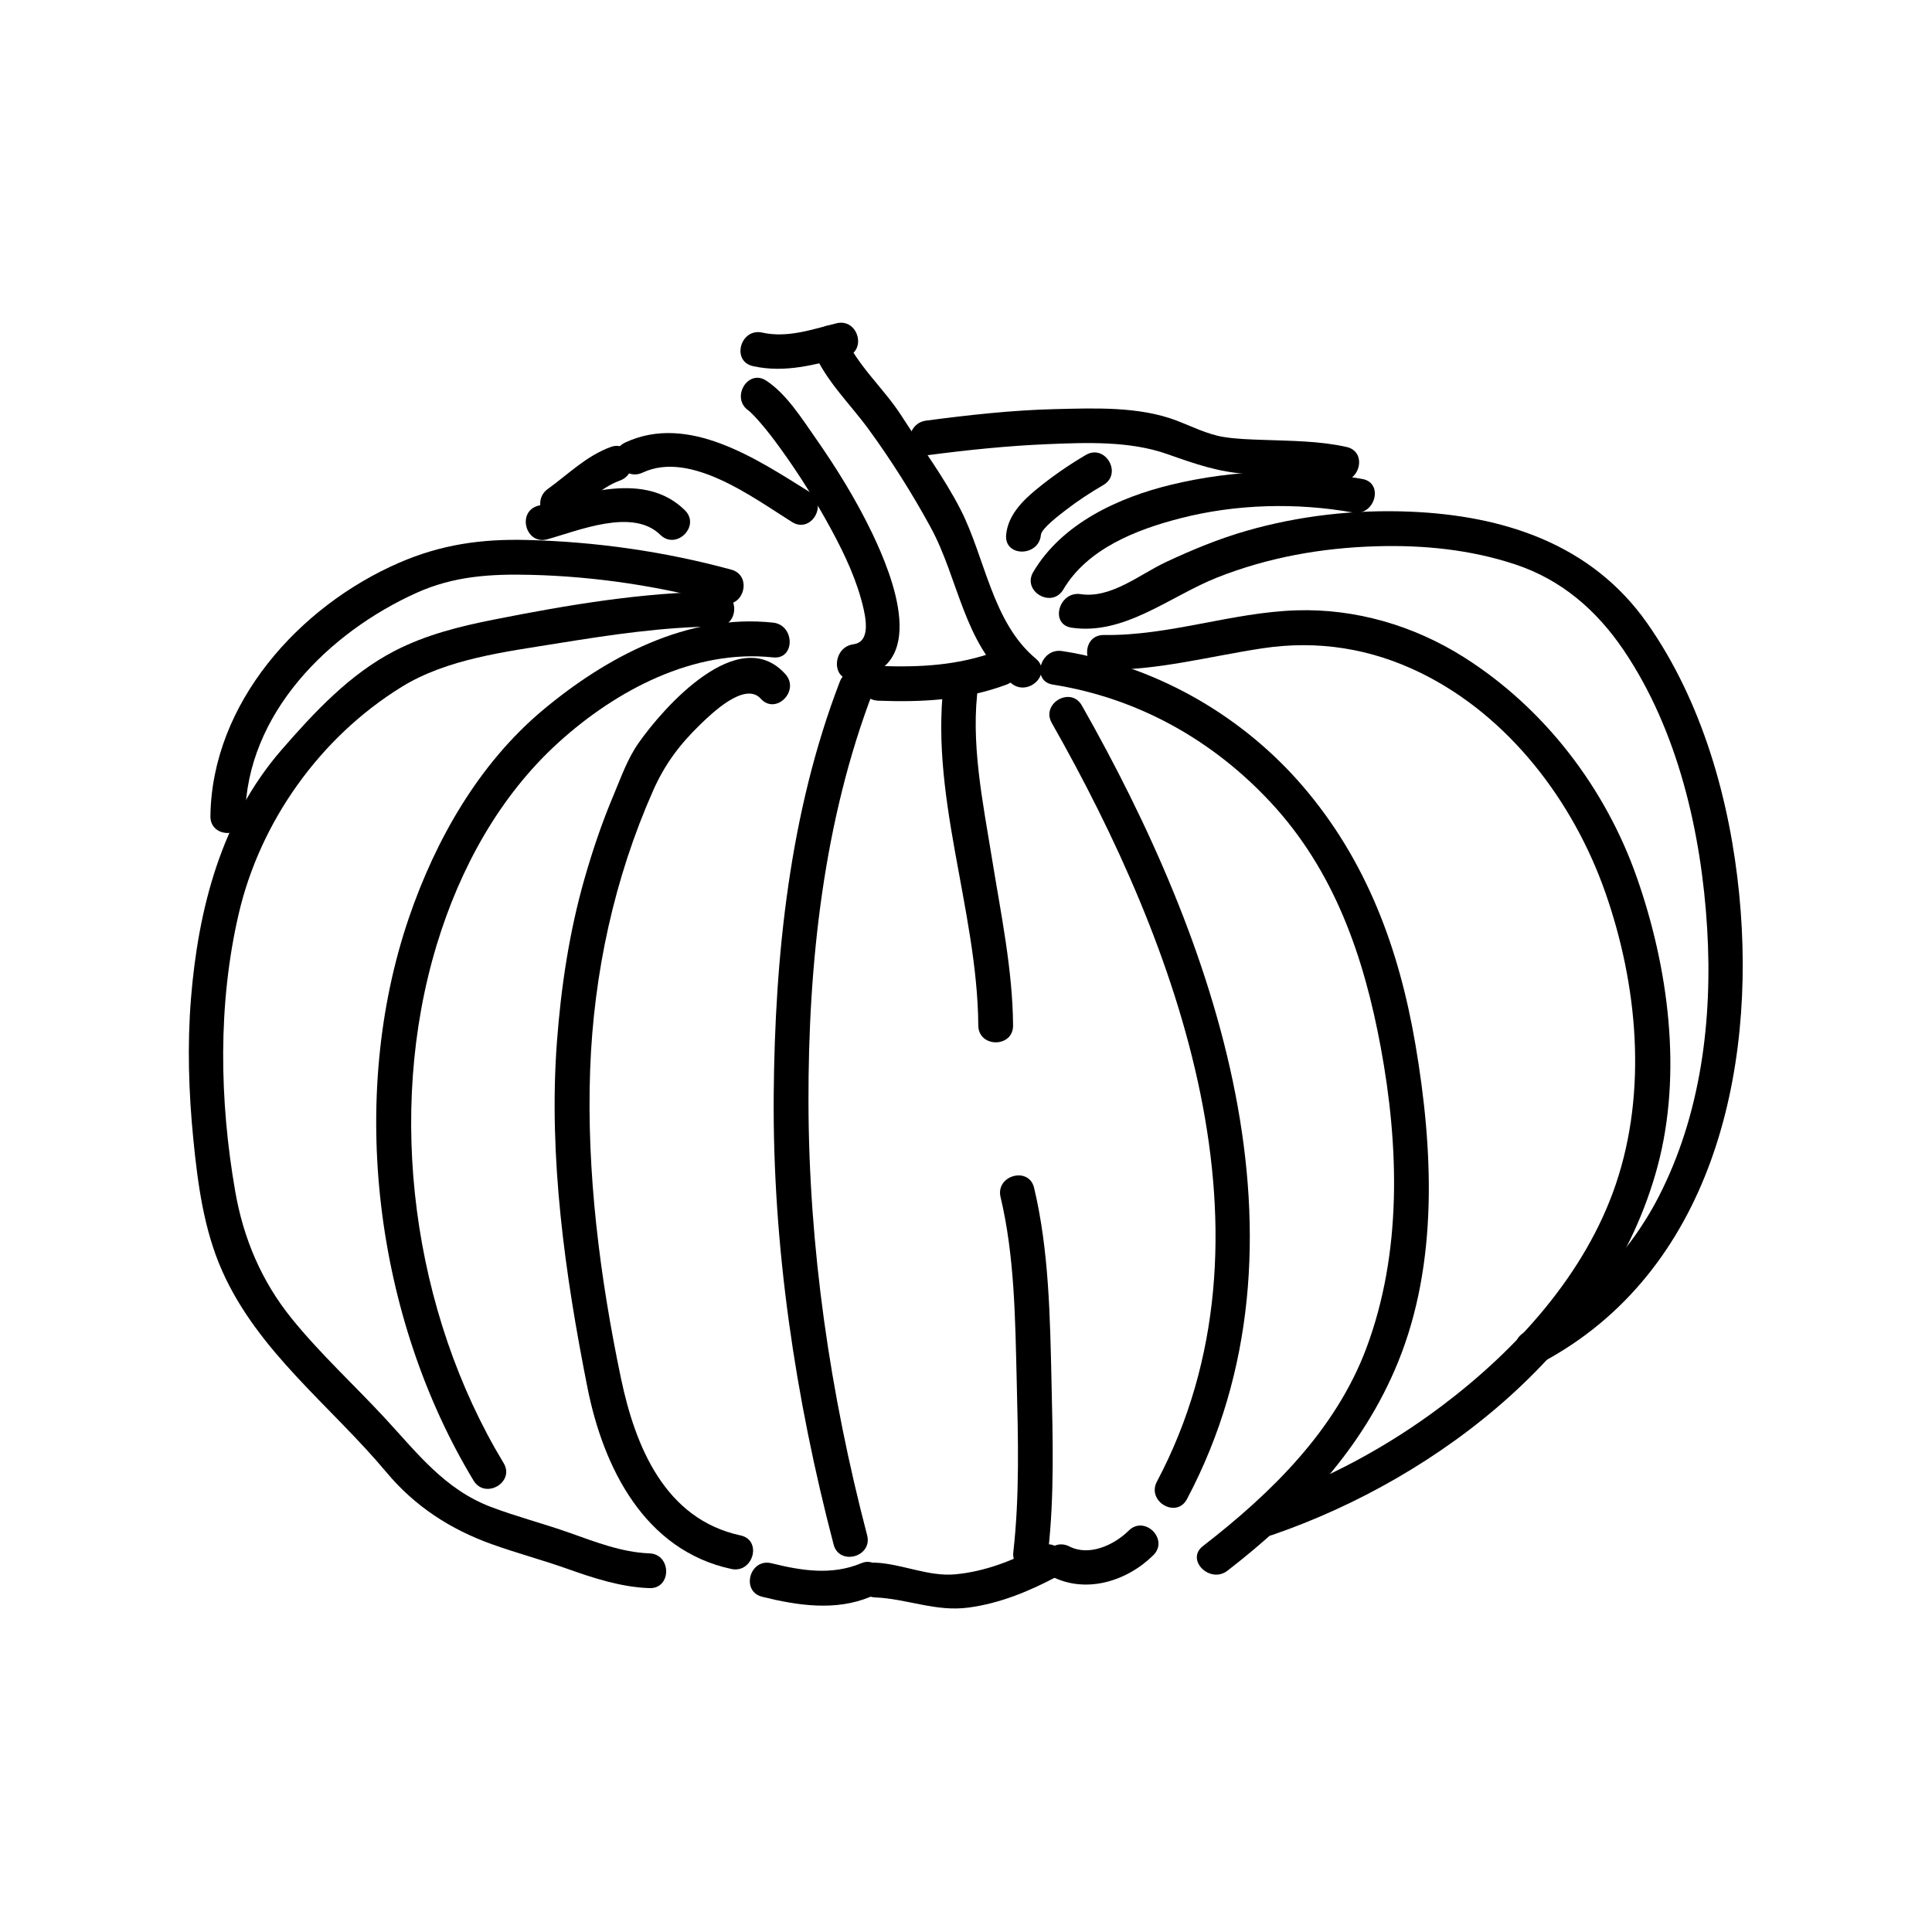
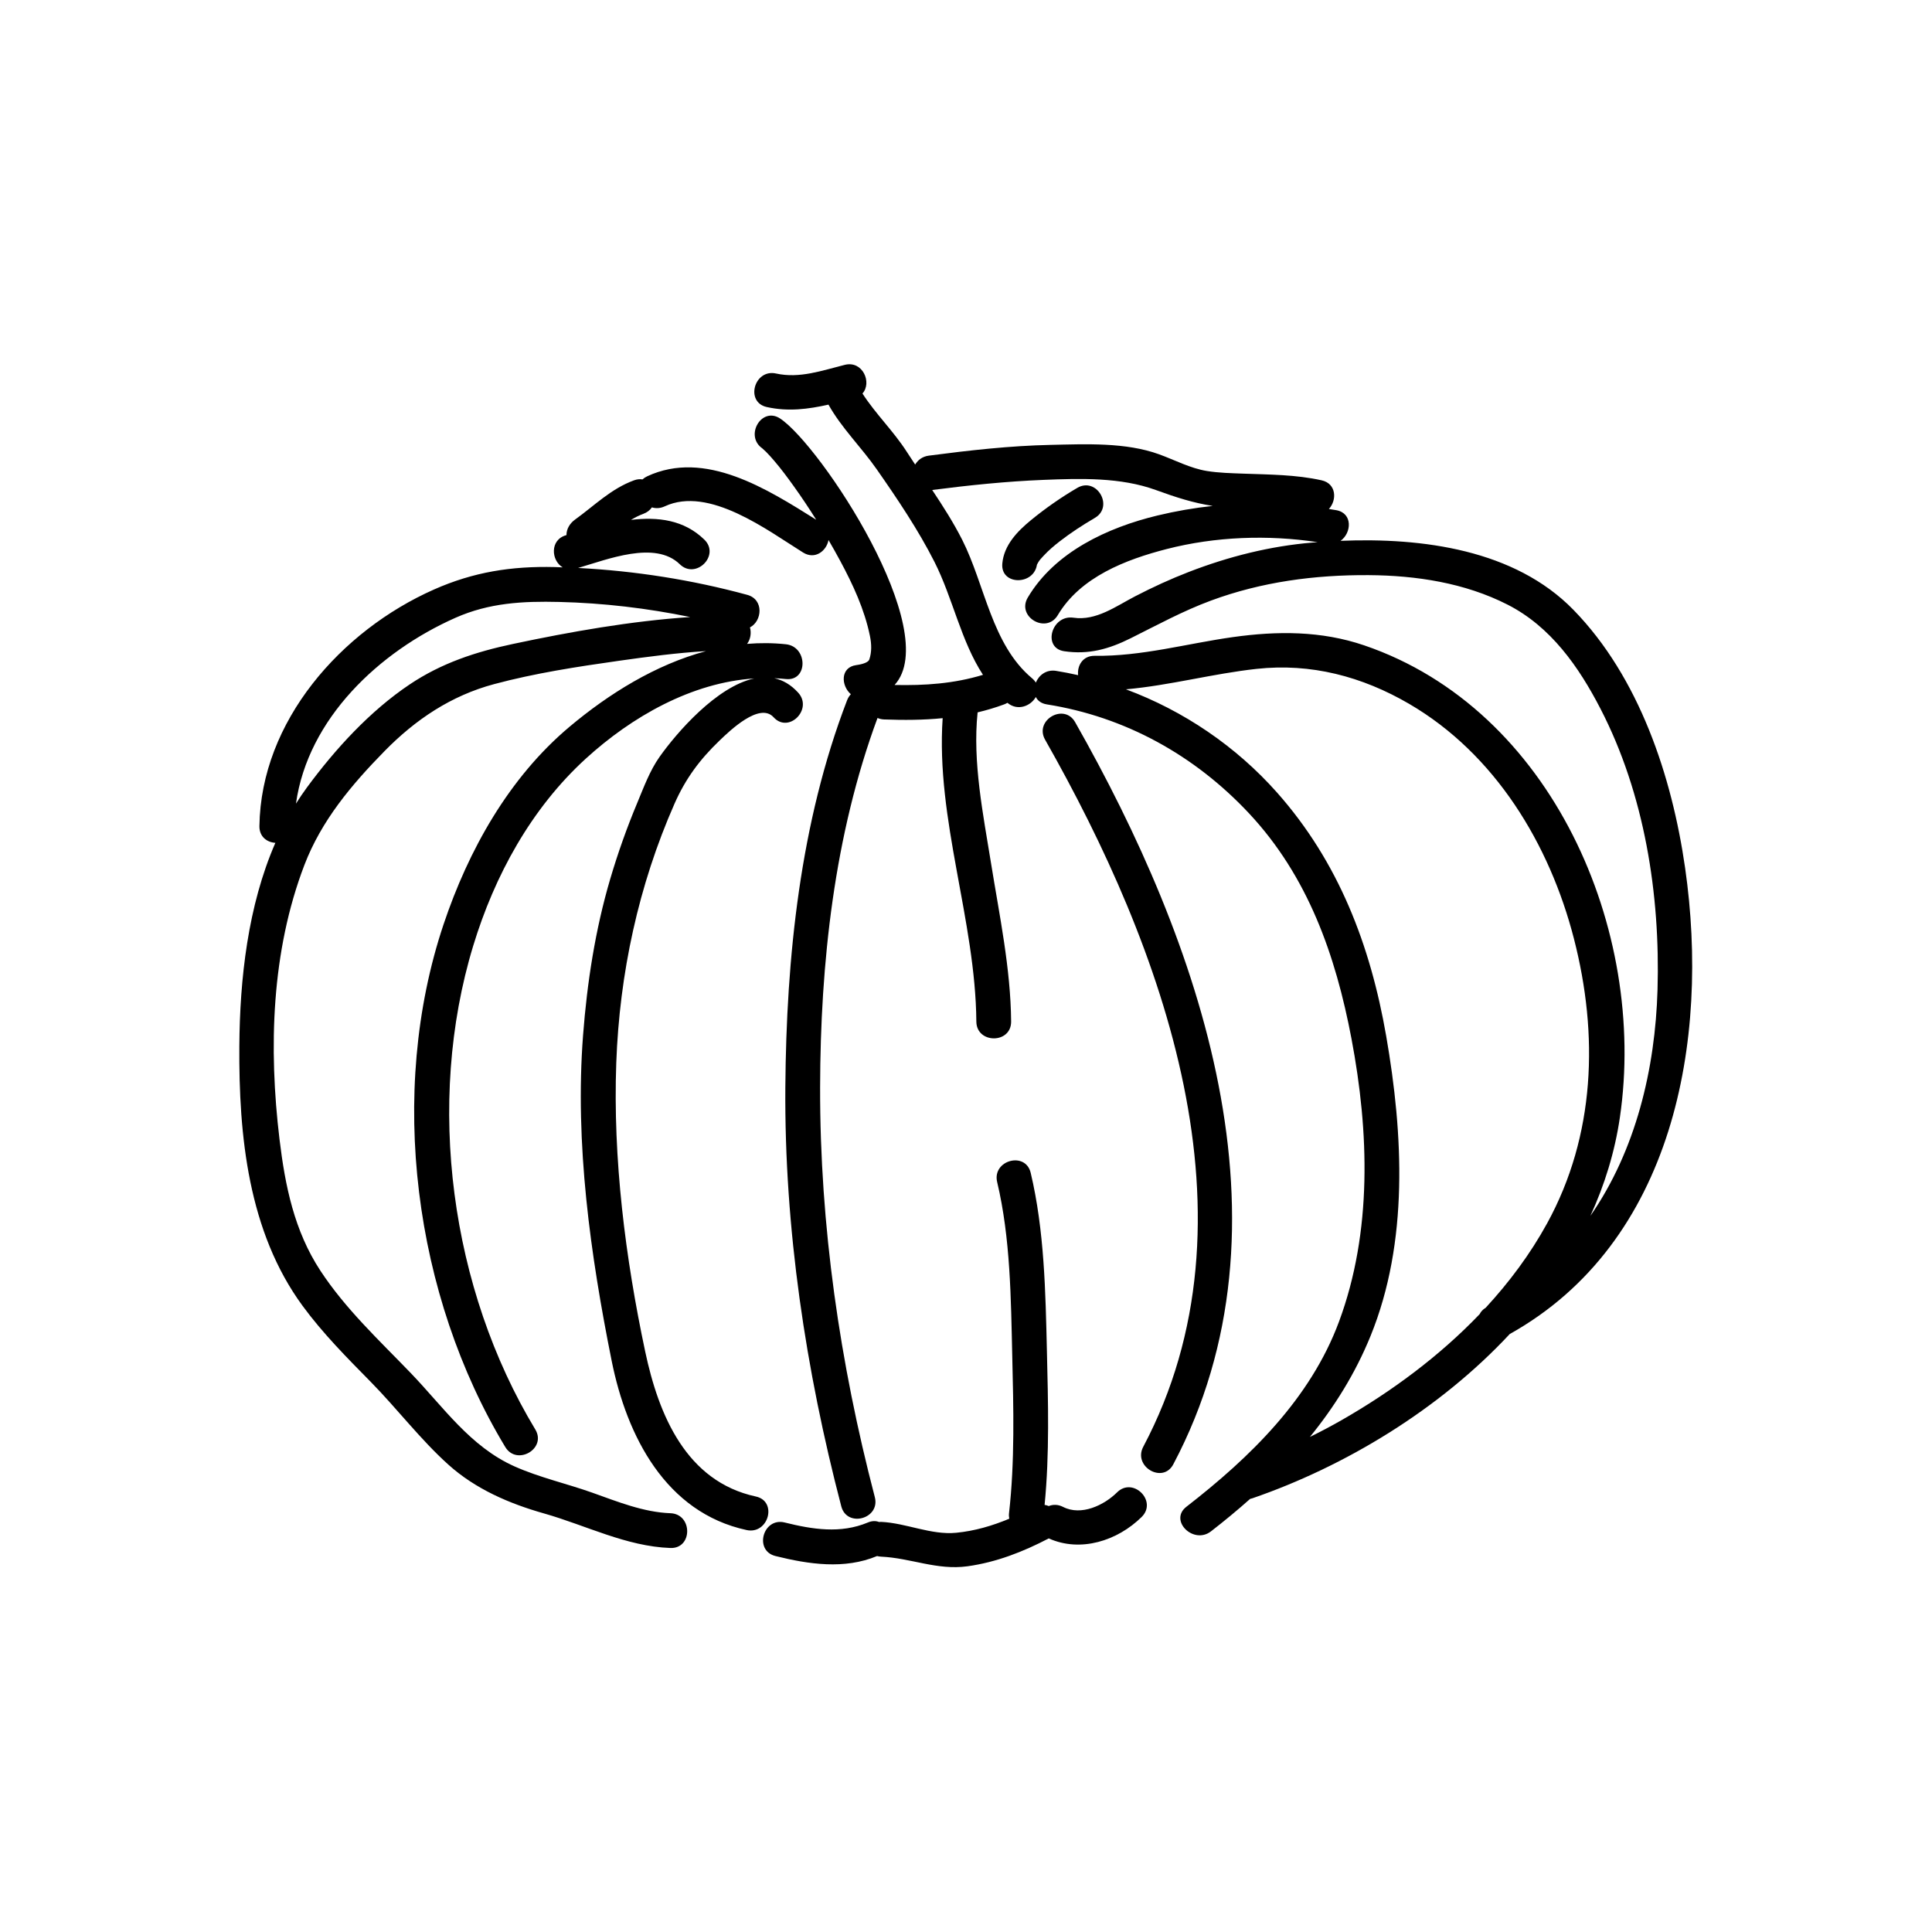
<svg xmlns="http://www.w3.org/2000/svg" version="1.1" id="Layer_1" x="0px" y="0px" width="500px" height="500px" viewBox="0 0 500 500" enable-background="new 0 0 500 500" xml:space="preserve">
  <g>
    <g>
      <g>
-         <path d="M220.872,175.737c19.794-2.639,10.226-26.558,4.808-37.824c-4.158-8.646-9.249-16.875-14.749-24.726     c-3.52-5.024-7.372-11.188-12.596-14.656c-4.851-3.22-9.353,4.578-4.542,7.771c0.774,0.514-0.845-0.725,0.017,0.008     c0.297,0.252,0.574,0.528,0.852,0.8c0.723,0.706,1.392,1.467,2.057,2.227c1.95,2.23,3.722,4.608,5.456,7.008     c4.809,6.654,9.153,13.659,13.056,20.879c3.502,6.478,6.676,13.268,8.294,20.485c0.921,4.11,1.12,8.525-2.654,9.028     C215.206,167.493,215.132,176.502,220.872,175.737L220.872,175.737z" />
-       </g>
-     </g>
-     <g>
-       <g>
-         <path d="M194.868,94.753c8.357,1.848,15.91-0.384,23.999-2.401c5.629-1.403,3.24-10.083-2.393-8.679     c-6.347,1.582-12.625,3.858-19.214,2.401C191.605,84.823,189.202,93.499,194.868,94.753L194.868,94.753z" />
-       </g>
-     </g>
-     <g>
-       <g>
-         <path d="M210.584,91.084c3.249,7.598,9.349,13.371,14.166,19.947c5.806,7.928,11.392,16.795,16.093,25.425     c7.262,13.331,8.552,30.103,20.86,40.363c4.424,3.688,10.827-2.643,6.364-6.364c-11.28-9.404-13.061-26.019-19.453-38.542     c-4.29-8.406-10.161-16.253-15.246-24.198c-4.691-7.329-11.54-13.056-15.013-21.175C216.08,81.219,208.329,85.81,210.584,91.084     L210.584,91.084z" />
-       </g>
-     </g>
-     <g>
-       <g>
-         <path d="M258.087,168.499c-10.157,3.763-20.089,4.245-30.813,3.84c-5.806-0.219-5.785,8.782,0,9     c11.461,0.432,22.355-0.142,33.206-4.162C265.873,175.179,263.541,166.478,258.087,168.499L258.087,168.499z" />
-       </g>
-     </g>
-     <g>
-       <g>
-         <path d="M203.247,174.457c-12.061-13.365-31.542,8.589-38.062,17.94c-2.84,4.073-4.542,8.994-6.459,13.539     c-2.94,6.971-5.363,14.149-7.442,21.42c-3.944,13.786-6.093,28.059-7.156,42.339c-2.212,29.723,2.106,60.245,7.894,89.372     c4.13,20.784,14.78,42.15,37.243,46.979c5.659,1.217,8.066-7.459,2.393-8.678c-19.541-4.201-27.246-22.954-30.957-40.693     c-5.434-25.973-8.938-53.282-7.971-79.833c0.907-24.893,6.227-49.538,16.339-72.33c2.987-6.733,6.88-11.918,12.184-17.041     c2.914-2.814,11.53-11.192,15.63-6.648C200.779,185.139,207.124,178.753,203.247,174.457L203.247,174.457z" />
-       </g>
-     </g>
-     <g>
-       <g>
-         <path d="M272.491,177.177c21.903,3.46,41.27,14.27,56.337,30.451c16.525,17.747,24.161,39.965,28.503,63.389     c4.747,25.612,5.54,53.113-3.696,77.824c-7.974,21.333-24.684,37.621-42.318,51.283c-4.583,3.551,1.837,9.871,6.364,6.364     c18.819-14.58,35.025-31.628,44.117-53.934c10.511-25.79,9.099-55.265,4.523-82.177c-4.225-24.851-12.655-47.742-29.258-67.023     c-15.215-17.67-36.423-30.045-59.326-34.383c-0.949-0.172-1.9-0.33-2.854-0.473C269.208,167.602,266.771,176.273,272.491,177.177     L272.491,177.177z" />
-       </g>
-     </g>
-     <g>
-       <g>
-         <path d="M285.691,173.337c13.924,0.202,27.368-3.494,41.039-5.558c14.294-2.158,28.042,0.026,40.996,6.386     c22.796,11.192,39.47,33.223,47.739,56.83c8.332,23.787,10.894,51.213,2.748,75.361c-7.865,23.317-25.61,42.805-44.945,57.399     c-14.016,10.579-29.757,19.092-46.362,24.809c-5.453,1.877-3.11,10.573,2.393,8.678c43.613-15.014,87.235-49.144,99.651-95.287     c6.505-24.174,2.848-51.498-5.315-74.804c-8.13-23.211-23.938-43.89-44.78-57.068c-12.916-8.166-28.023-12.613-43.307-12.129     c-16.833,0.533-32.943,6.627-49.858,6.382C279.885,164.252,279.893,173.253,285.691,173.337L285.691,173.337z" />
-       </g>
-     </g>
-     <g>
-       <g>
-         <path d="M277.312,162.44c13.669,2.059,25.571-8.194,37.722-12.993c13.22-5.221,27.069-7.668,41.236-8.075     c12.137-0.349,24.307,0.859,35.866,4.692c11.968,3.968,21.046,11.838,28.039,22.164c14.095,20.815,20.149,47.316,21.64,72.095     c1.423,23.635-1.641,48.231-12.598,69.474c-7.765,15.054-19.787,27.071-34.703,35.031c-5.122,2.733-0.575,10.503,4.542,7.771     c43.832-23.393,55.58-75.091,51.058-121.106c-2.403-24.452-9.596-49.945-23.836-70.225     c-14.415-20.529-37.25-27.876-61.449-28.855c-14.228-0.576-28.586,1.041-42.271,4.971c-7.145,2.052-14.05,4.918-20.776,8.061     c-6.732,3.146-14.227,9.501-22.078,8.319C274.03,152.907,271.589,161.578,277.312,162.44L277.312,162.44z" />
-       </g>
-     </g>
-     <g>
-       <g>
-         <path d="M185.661,153.133c-19.2,0.108-38.869,3.458-57.651,7.178c-8.971,1.777-17.713,3.928-25.882,8.144     c-11.59,5.981-20.795,15.873-29.24,25.581c-15.617,17.952-21.604,41.217-23.471,64.482c-0.968,12.063-0.582,24.227,0.61,36.258     c1.145,11.556,2.706,23.395,7.449,34.09c9.314,21.002,28.151,34.959,42.558,52.193c7.363,8.808,16.569,14.765,27.328,18.609     c6.385,2.282,12.959,4.036,19.361,6.305c6.895,2.444,13.963,4.771,21.331,5.034c5.806,0.207,5.786-8.793,0-9     c-7.107-0.254-14.015-2.967-20.647-5.318c-6.735-2.387-13.681-4.161-20.355-6.696c-11.999-4.556-19.077-13.964-27.491-23.042     c-7.99-8.621-16.676-16.572-24.081-25.728c-7.817-9.665-12.487-20.724-14.609-32.917c-4.086-23.486-4.511-48.398,0.879-71.697     c5.553-24.005,21.109-45.808,42.168-58.823c11.824-7.307,26.875-9.091,40.333-11.275c13.609-2.209,27.592-4.3,41.41-4.378     C191.463,162.1,191.466,153.1,185.661,153.133L185.661,153.133z" />
-       </g>
-     </g>
-     <g>
-       <g>
-         <path d="M200.066,161.136c-22.065-2.37-43.176,8.898-59.607,22.659c-16.513,13.83-27.697,33.476-34.594,53.616     c-16.027,46.801-8.808,103.584,16.693,145.76c2.998,4.958,10.782,0.438,7.771-4.542c-23.539-38.933-30.53-90.57-17.285-134.171     c5.979-19.682,16.226-38.49,31.615-52.415c14.819-13.41,34.938-24.105,55.407-21.907     C205.833,170.755,205.773,161.749,200.066,161.136L200.066,161.136z" />
-       </g>
-     </g>
-     <g>
-       <g>
-         <path d="M189.258,147.426c-17.258-4.699-35.014-7.229-52.89-7.682c-11.82-0.299-22.21,1.175-33.133,5.922     c-25.837,11.229-48.403,36.357-48.779,65.558c-0.075,5.806,8.925,5.799,9,0c0.34-26.434,21.501-47.484,44.322-57.787     c9.704-4.381,19.281-4.929,29.738-4.665c16.701,0.423,33.236,2.943,49.349,7.331     C192.474,157.631,194.852,148.949,189.258,147.426L189.258,147.426z" />
-       </g>
-     </g>
-     <g>
-       <g>
-         <path d="M177.244,132.045c-10.208-10.038-26.083-4.445-37.988-1.157c-5.587,1.543-3.212,10.226,2.393,8.679     c8.114-2.241,22.096-8.174,29.232-1.157C175.02,142.479,181.387,136.119,177.244,132.045L177.244,132.045z" />
-       </g>
-     </g>
-     <g>
-       <g>
-         <path d="M209.539,127.34c-13.576-8.46-31.358-20.492-47.755-12.804c-5.252,2.462-0.679,10.22,4.542,7.771     c12.381-5.805,28.695,6.587,38.671,12.804C209.937,138.19,214.452,130.401,209.539,127.34L209.539,127.34z" />
-       </g>
-     </g>
-     <g>
-       <g>
-         <path d="M275.173,152.575c6.287-10.637,18.984-15.539,30.382-18.464c14.389-3.692,30.002-4.072,44.606-1.475     c5.674,1.009,8.1-7.663,2.393-8.679c-16.374-2.912-33.218-2.428-49.391,1.475c-13.7,3.306-28.325,10.019-35.76,22.6     C264.442,153.041,272.223,157.566,275.173,152.575L275.173,152.575z" />
-       </g>
-     </g>
-     <g>
-       <g>
-         <path d="M269.385,138.428c0.151-1.666,4.833-5.185,6.504-6.475c3.064-2.366,6.334-4.489,9.673-6.444     c5.004-2.93,0.477-10.71-4.542-7.771c-4.497,2.633-8.779,5.613-12.809,8.918c-3.705,3.038-7.374,6.792-7.825,11.773     C259.861,144.209,268.866,144.159,269.385,138.428L269.385,138.428z" />
-       </g>
-     </g>
-     <g>
-       <g>
-         <path d="M239.678,117.853c10.47-1.372,20.961-2.477,31.515-2.912c10.107-0.417,21.189-0.834,30.837,2.557     c7.285,2.56,13.322,4.735,21.078,5.176c7.623,0.434,15.519,0.003,23.007,1.687c5.653,1.271,8.054-7.405,2.393-8.679     c-7.005-1.576-14.308-1.571-21.448-1.835c-3.495-0.129-7.047-0.2-10.503-0.776c-4.193-0.7-8.186-2.757-12.133-4.252     c-9.7-3.673-21.137-3.182-31.341-2.94c-11.179,0.265-22.325,1.522-33.403,2.974C234.008,109.596,233.935,118.606,239.678,117.853     L239.678,117.853z" />
-       </g>
-     </g>
-     <g>
-       <g>
-         <path d="M158.057,115.683c-6.35,2.322-10.9,6.982-16.28,10.857c-4.663,3.358-0.177,11.17,4.542,7.771     c4.566-3.288,8.757-7.985,14.13-9.949C165.854,122.385,163.521,113.685,158.057,115.683L158.057,115.683z" />
-       </g>
-     </g>
-     <g>
-       <g>
-         <path d="M244.541,174.673c-4.491,30.337,8.411,60.483,8.642,90.725c0.044,5.801,9.044,5.806,9,0     c-0.11-14.462-3.159-28.929-5.453-43.158c-2.342-14.529-5.694-30.426-3.511-45.175     C254.06,171.391,245.388,168.949,244.541,174.673L244.541,174.673z" />
-       </g>
-     </g>
-     <g>
-       <g>
-         <path d="M217.333,176.443c-12.964,33.719-16.799,70.921-17.096,106.821c-0.324,39.177,5.6,78.592,15.495,116.438     c1.467,5.611,10.148,3.228,8.679-2.393c-9.573-36.613-15.105-74.352-15.179-112.23c-0.07-35.691,3.902-72.744,16.78-106.243     C228.097,173.409,219.393,171.084,217.333,176.443L217.333,176.443z" />
-       </g>
-     </g>
-     <g>
-       <g>
-         <path d="M272.203,187.113c32.7,57.576,60.807,132.933,27.208,196.317c-2.716,5.124,5.052,9.672,7.771,4.542     c35.244-66.487,7.227-144.771-27.208-205.402C277.109,177.525,269.332,182.059,272.203,187.113L272.203,187.113z" />
-       </g>
-     </g>
-     <g>
-       <g>
-         <path d="M226.473,413.408c8.357,0.357,15.669,3.776,24.208,2.629c8.117-1.091,15.691-4.219,22.877-8.044     c5.124-2.728,0.578-10.497-4.542-7.771c-6.824,3.633-13.984,6.463-21.736,7.207c-6.975,0.67-13.837-2.723-20.806-3.02     C220.668,404.16,220.692,413.161,226.473,413.408L226.473,413.408z" />
-       </g>
-     </g>
-     <g>
-       <g>
-         <path d="M272.216,407.992c8.875,4.54,19.444,1.231,26.26-5.505c4.133-4.084-2.234-10.446-6.364-6.364     c-3.758,3.714-10.209,6.729-15.353,4.098C271.603,397.584,267.048,405.349,272.216,407.992L272.216,407.992z" />
-       </g>
-     </g>
-     <g>
-       <g>
-         <path d="M222.876,404.569c-7.615,3.182-15.44,1.928-23.215,0c-5.634-1.397-8.024,7.282-2.393,8.678     c9.178,2.275,19.007,3.758,28,0C230.541,411.044,228.23,402.332,222.876,404.569L222.876,404.569z" />
-       </g>
-     </g>
-     <g>
-       <g>
-         <path d="M271.244,401.706c1.662-14.608,1.211-29.624,0.882-44.289c-0.372-16.533-0.65-33.835-4.502-50.001     c-1.345-5.645-10.023-3.25-8.678,2.393c3.668,15.397,3.793,31.866,4.18,47.609c0.36,14.658,0.779,29.688-0.882,44.289     C261.589,407.467,270.596,407.404,271.244,401.706L271.244,401.706z" />
+         <path d="M436.109,224.642c-3.402-23.705-11.871-49.357-28.915-66.826     c-15.197-15.576-39.084-18.723-60.26-17.85     c2.869-2.031,3.205-7.165-1.109-7.931c-0.635-0.113-1.273-0.212-1.91-0.314     c2.102-2.256,1.988-6.551-1.868-7.413c-6.633-1.482-13.538-1.48-20.298-1.731     c-3.129-0.116-6.307-0.186-9.403-0.683c-4.268-0.686-8.314-2.844-12.347-4.311     c-8.66-3.151-19.003-2.642-28.072-2.448c-10.563,0.226-21.097,1.417-31.564,2.787     c-1.65,0.216-2.822,1.134-3.519,2.306c-0.747-1.121-1.488-2.242-2.21-3.363     c-3.424-5.322-8.03-9.743-11.429-15.025c2.527-2.801,0.092-8.582-4.584-7.416     c-5.867,1.463-11.689,3.589-17.78,2.241c-5.655-1.251-8.058,7.425-2.393,8.678     c5.55,1.228,10.72,0.547,15.958-0.625c3.392,6.057,8.484,11.001,12.457,16.689     c5.3,7.588,10.801,15.75,14.979,24.013     c4.76,9.413,6.816,20.421,12.552,29.228     c-7.536,2.289-14.994,2.788-22.878,2.624     c12.675-13.847-19.096-61.947-29.6-68.946     c-4.845-3.229-9.346,4.57-4.542,7.771c-0.354-0.236,0.177,0.14,0.886,0.842     c0.737,0.731,1.419,1.519,2.095,2.305c1.81,2.103,3.457,4.337,5.073,6.59     c2.028,2.827,3.956,5.727,5.808,8.675c-12.652-7.916-28.739-18.235-43.747-11.241     c-0.486,0.227-0.887,0.499-1.212,0.804c-0.655-0.115-1.39-0.058-2.196,0.237     c-5.959,2.179-10.222,6.53-15.27,10.166     c-1.364,0.982-2.22,2.451-2.207,4.008c-0.025,0.007-0.051,0.014-0.077,0.021     c-4.301,1.189-3.88,6.605-0.902,8.33c-0.685-0.023-1.369-0.063-2.055-0.079     c-11.181-0.267-20.988,1.255-31.281,5.819     c-23.996,10.639-44.776,34.049-45.151,61.224     c-0.038,2.768,1.988,4.199,4.127,4.327c-7.133,16.344-9.203,35.243-9.324,52.602     c-0.161,23.196,2.293,48.034,16.368,67.224     c5.201,7.091,11.409,13.352,17.565,19.602     c6.864,6.97,12.906,14.97,20.164,21.497     c7.036,6.328,15.747,10.073,24.755,12.628     c10.822,3.069,21.285,8.533,32.703,8.941c5.806,0.207,5.786-8.793,0-9     c-6.961-0.249-13.739-3.015-20.229-5.321     c-6.657-2.365-13.656-3.916-20.115-6.798     c-11.492-5.129-18.42-15.408-26.894-24.201     c-8.172-8.479-16.846-16.546-23.344-26.448     c-6.762-10.304-9.125-21.951-10.575-33.997     c-2.839-23.591-2.133-48.596,6.44-70.995     c4.41-11.521,12.181-20.738,20.715-29.448     c8.041-8.207,17.24-14.375,28.37-17.358     c10.574-2.834,21.5-4.508,32.325-6.042c7.437-1.054,14.982-2.052,22.521-2.501     c-13.018,3.489-25.118,11.011-35.31,19.569     c-15.699,13.182-26.177,31.959-32.609,51.155     c-14.574,43.496-7.651,96.144,15.971,135.248     c2.996,4.96,10.78,0.439,7.771-4.542     c-21.959-36.351-28.446-84.467-16.07-125.16     c5.53-18.181,14.998-35.54,29.156-48.459     c11.831-10.796,27.334-19.687,43.569-20.738     c-9.724,2.082-20.064,14.033-24.488,20.285     c-2.533,3.579-4.099,7.891-5.776,11.908     c-2.691,6.443-5.023,12.998-6.998,19.696     c-3.879,13.157-5.983,26.806-7.031,40.464     c-2.149,28.003,1.895,56.839,7.41,84.274     c3.905,19.426,13.968,39.237,34.918,43.766     c5.659,1.223,8.064-7.452,2.393-8.679     c-18.029-3.898-25.153-21.097-28.632-37.48     c-5.158-24.293-8.389-49.913-7.493-74.759     c0.831-23.069,5.75-45.926,15.074-67.068     c2.854-6.472,6.53-11.418,11.639-16.322c2.582-2.479,10.37-10.04,14-6.045     c3.911,4.304,10.257-2.08,6.364-6.364c-1.905-2.097-3.999-3.264-6.191-3.739     c1.002,0.042,2.005,0.108,3.009,0.214c5.769,0.612,5.71-8.394,0-9     c-3.378-0.359-6.731-0.373-10.044-0.098c0.901-1.189,1.149-2.827,0.748-4.268     c3.153-1.608,3.684-7.228-0.714-8.424c-14.306-3.89-28.974-6.188-43.763-6.957     c7.552-2.19,19.928-7.193,26.314-0.962c4.154,4.054,10.523-2.305,6.364-6.364     c-5.273-5.146-12.076-5.946-19.001-5.109c1.021-0.619,2.077-1.159,3.189-1.565     c1.001-0.366,1.734-0.963,2.234-1.679c1.006,0.308,2.148,0.279,3.324-0.269     c11.44-5.331,26.595,6.215,35.802,11.954c3.118,1.943,6.064-0.442,6.58-3.236     c1.033,1.776,2.041,3.566,3.014,5.374c3.304,6.138,6.304,12.595,7.706,19.46     c0.437,2.137,0.478,4.187-0.166,6.092c-0.225,0.668-1.499,1.191-3.358,1.442     c-4.167,0.562-3.995,5.291-1.415,7.539c-0.4,0.426-0.738,0.948-0.981,1.581     c-12.143,31.61-15.723,66.487-15.974,100.138     c-0.272,36.494,5.266,73.207,14.479,108.461     c1.466,5.611,10.147,3.228,8.678-2.393     c-9.042-34.601-14.229-70.272-14.158-106.069     c0.064-32.101,3.651-65.299,14.857-95.57c0.496,0.212,1.05,0.357,1.686,0.381     c5.163,0.194,10.201,0.164,15.172-0.333c-1.798,26.245,8.503,52.327,8.718,78.515     c0.048,5.801,9.048,5.806,9,0c-0.112-13.703-3.015-27.406-5.184-40.888     c-2.023-12.573-4.834-26.255-3.489-39.126c2.294-0.545,4.58-1.22,6.864-2.064     c0.31-0.115,0.592-0.254,0.852-0.41c2.672,2.234,6.064,0.801,7.347-1.504     c0.481,0.949,1.403,1.683,2.856,1.913     c20.31,3.219,38.245,13.178,52.269,28.14     c15.305,16.33,22.475,36.786,26.572,58.392     c4.565,24.075,5.403,49.958-3.235,73.225     c-7.4,19.934-23.034,35.141-39.489,47.894     c-4.583,3.552,1.837,9.872,6.364,6.364c3.483-2.699,6.863-5.493,10.119-8.392     c0.195-0.042,0.393-0.093,0.597-0.164     c23.954-8.255,48.371-22.945,66.598-42.508     C433.168,321.535,442.522,269.32,436.109,224.642z M132.753,166.654     c-9.62,2.038-18.482,4.944-26.732,10.475     c-10.278,6.89-19.234,16.695-26.545,26.609     c-1.018,1.38-1.973,2.799-2.882,4.246     c3.085-22.017,21.546-39.353,41.275-48.1     c8.754-3.881,17.437-4.326,26.841-4.101c11.424,0.273,22.76,1.614,33.924,3.908     C163.228,160.722,147.655,163.497,132.753,166.654z M347.278,367.489     c-2.711,1.553-5.473,3.011-8.273,4.388     c6.371-7.824,11.745-16.434,15.687-26.112     c9.918-24.351,8.464-52.238,4.057-77.619     c-4.077-23.483-12.294-45.041-28.26-63.044     c-10.594-11.945-24.163-21.162-39.098-26.706     c11.366-1.011,22.452-4.05,33.828-5.293c14.063-1.536,27.311,1.972,39.439,9.036     c22.28,12.978,36.378,36.338,42.67,60.774     c6.401,24.858,5.553,50.962-6.959,73.729c-4.344,7.904-9.746,15.164-15.873,21.8     c-0.747,0.459-1.26,1.033-1.573,1.666     C372.517,350.978,360.162,360.107,347.278,367.489z M353.068,167.023     c-11.145-3.801-22.55-3.753-34.078-2.129     c-11.94,1.682-23.515,4.993-35.668,4.829c-3.148-0.042-4.572,2.582-4.306,5.007     c-1.89-0.422-3.789-0.807-5.705-1.111c-2.56-0.406-4.45,1.139-5.241,3.037     c-0.239-0.394-0.565-0.775-0.992-1.133     c-10.45-8.74-12.158-24.148-18.047-35.794     c-2.243-4.435-4.97-8.708-7.777-12.921c9.563-1.236,19.144-2.225,28.782-2.614     c9.601-0.387,19.963-0.7,29.091,2.621c5.17,1.881,9.689,3.344,14.727,4.117     c-4.805,0.517-9.583,1.342-14.302,2.479     c-12.88,3.102-26.567,9.431-33.565,21.237     c-2.966,5.005,4.815,9.529,7.771,4.542c5.846-9.862,17.612-14.382,28.187-17.101     c12.584-3.235,26.182-3.732,39.053-1.776c-0.438,0.033-0.877,0.065-1.312,0.101     c-10.994,0.913-21.717,3.622-31.989,7.59c-4.759,1.838-9.416,3.982-13.945,6.328     c-4.938,2.557-10.062,6.391-15.941,5.527c-5.675-0.833-8.118,7.838-2.393,8.678     c6.325,0.929,11.548-0.542,17.208-3.361c6.9-3.437,13.5-7.054,20.764-9.742     c13.122-4.855,26.884-6.678,40.818-6.589     c12.303,0.078,24.913,2.005,35.962,7.641     c11.168,5.697,18.413,16.062,24.033,26.933     c11.404,22.06,15.481,48.081,14.765,72.697     c-0.596,20.487-5.604,41.589-17.38,58.552     c3.693-8.034,6.324-16.541,7.634-25.464     C426.349,240.674,401.626,183.583,353.068,167.023z" />
+         <path d="M268.397,145.833c-0.039,0.426-0.172,0.531,0.231-0.195     c0.384-0.692,0.934-1.25,1.468-1.825c1.275-1.375,2.742-2.622,4.225-3.767     c2.86-2.209,5.914-4.191,9.031-6.016c5.004-2.93,0.477-10.71-4.542-7.771     c-4.221,2.471-8.237,5.271-12.019,8.372c-3.532,2.896-6.964,6.462-7.393,11.203     C258.873,151.615,267.878,151.564,268.397,145.833z" />
+         <path d="M278.243,186.895c-2.865-5.045-10.641-0.512-7.771,4.542     c30.479,53.681,56.694,123.882,25.402,182.986     c-2.714,5.125,5.055,9.673,7.771,4.542     C336.58,316.758,310.457,243.632,278.243,186.895z" />
+         <path d="M289.106,386.214c-3.405,3.366-9.297,6.171-13.972,3.779     c-1.333-0.682-2.624-0.665-3.719-0.224c-0.34-0.146-0.699-0.252-1.074-0.305     c1.297-13.167,0.909-26.644,0.599-39.825     c-0.359-15.254-0.651-31.197-4.198-46.113     c-1.342-5.645-10.02-3.25-8.678,2.393c3.462,14.558,3.557,30.135,3.907,45.018     c0.317,13.474,0.685,27.28-0.838,40.701c-0.059,0.52-0.016,0.975,0.069,1.4     c-4.384,1.835-8.935,3.175-13.742,3.643c-6.495,0.633-12.931-2.523-19.425-2.82     c-0.195-0.009-0.366,0.018-0.547,0.029c-0.807-0.32-1.782-0.332-2.891,0.132     c-7.063,2.951-14.303,1.788-21.516-0c-5.634-1.397-8.024,7.282-2.393,8.679     c8.614,2.136,17.856,3.527,26.297,0.001c0.326,0.086,0.674,0.142,1.049,0.159     c7.681,0.351,14.485,3.578,22.33,2.493c7.478-1.035,14.4-3.744,21.053-7.216     c8.231,3.702,17.798,0.621,24.052-5.56     C299.602,388.494,293.236,382.132,289.106,386.214z" />
      </g>
    </g>
  </g>
</svg>
